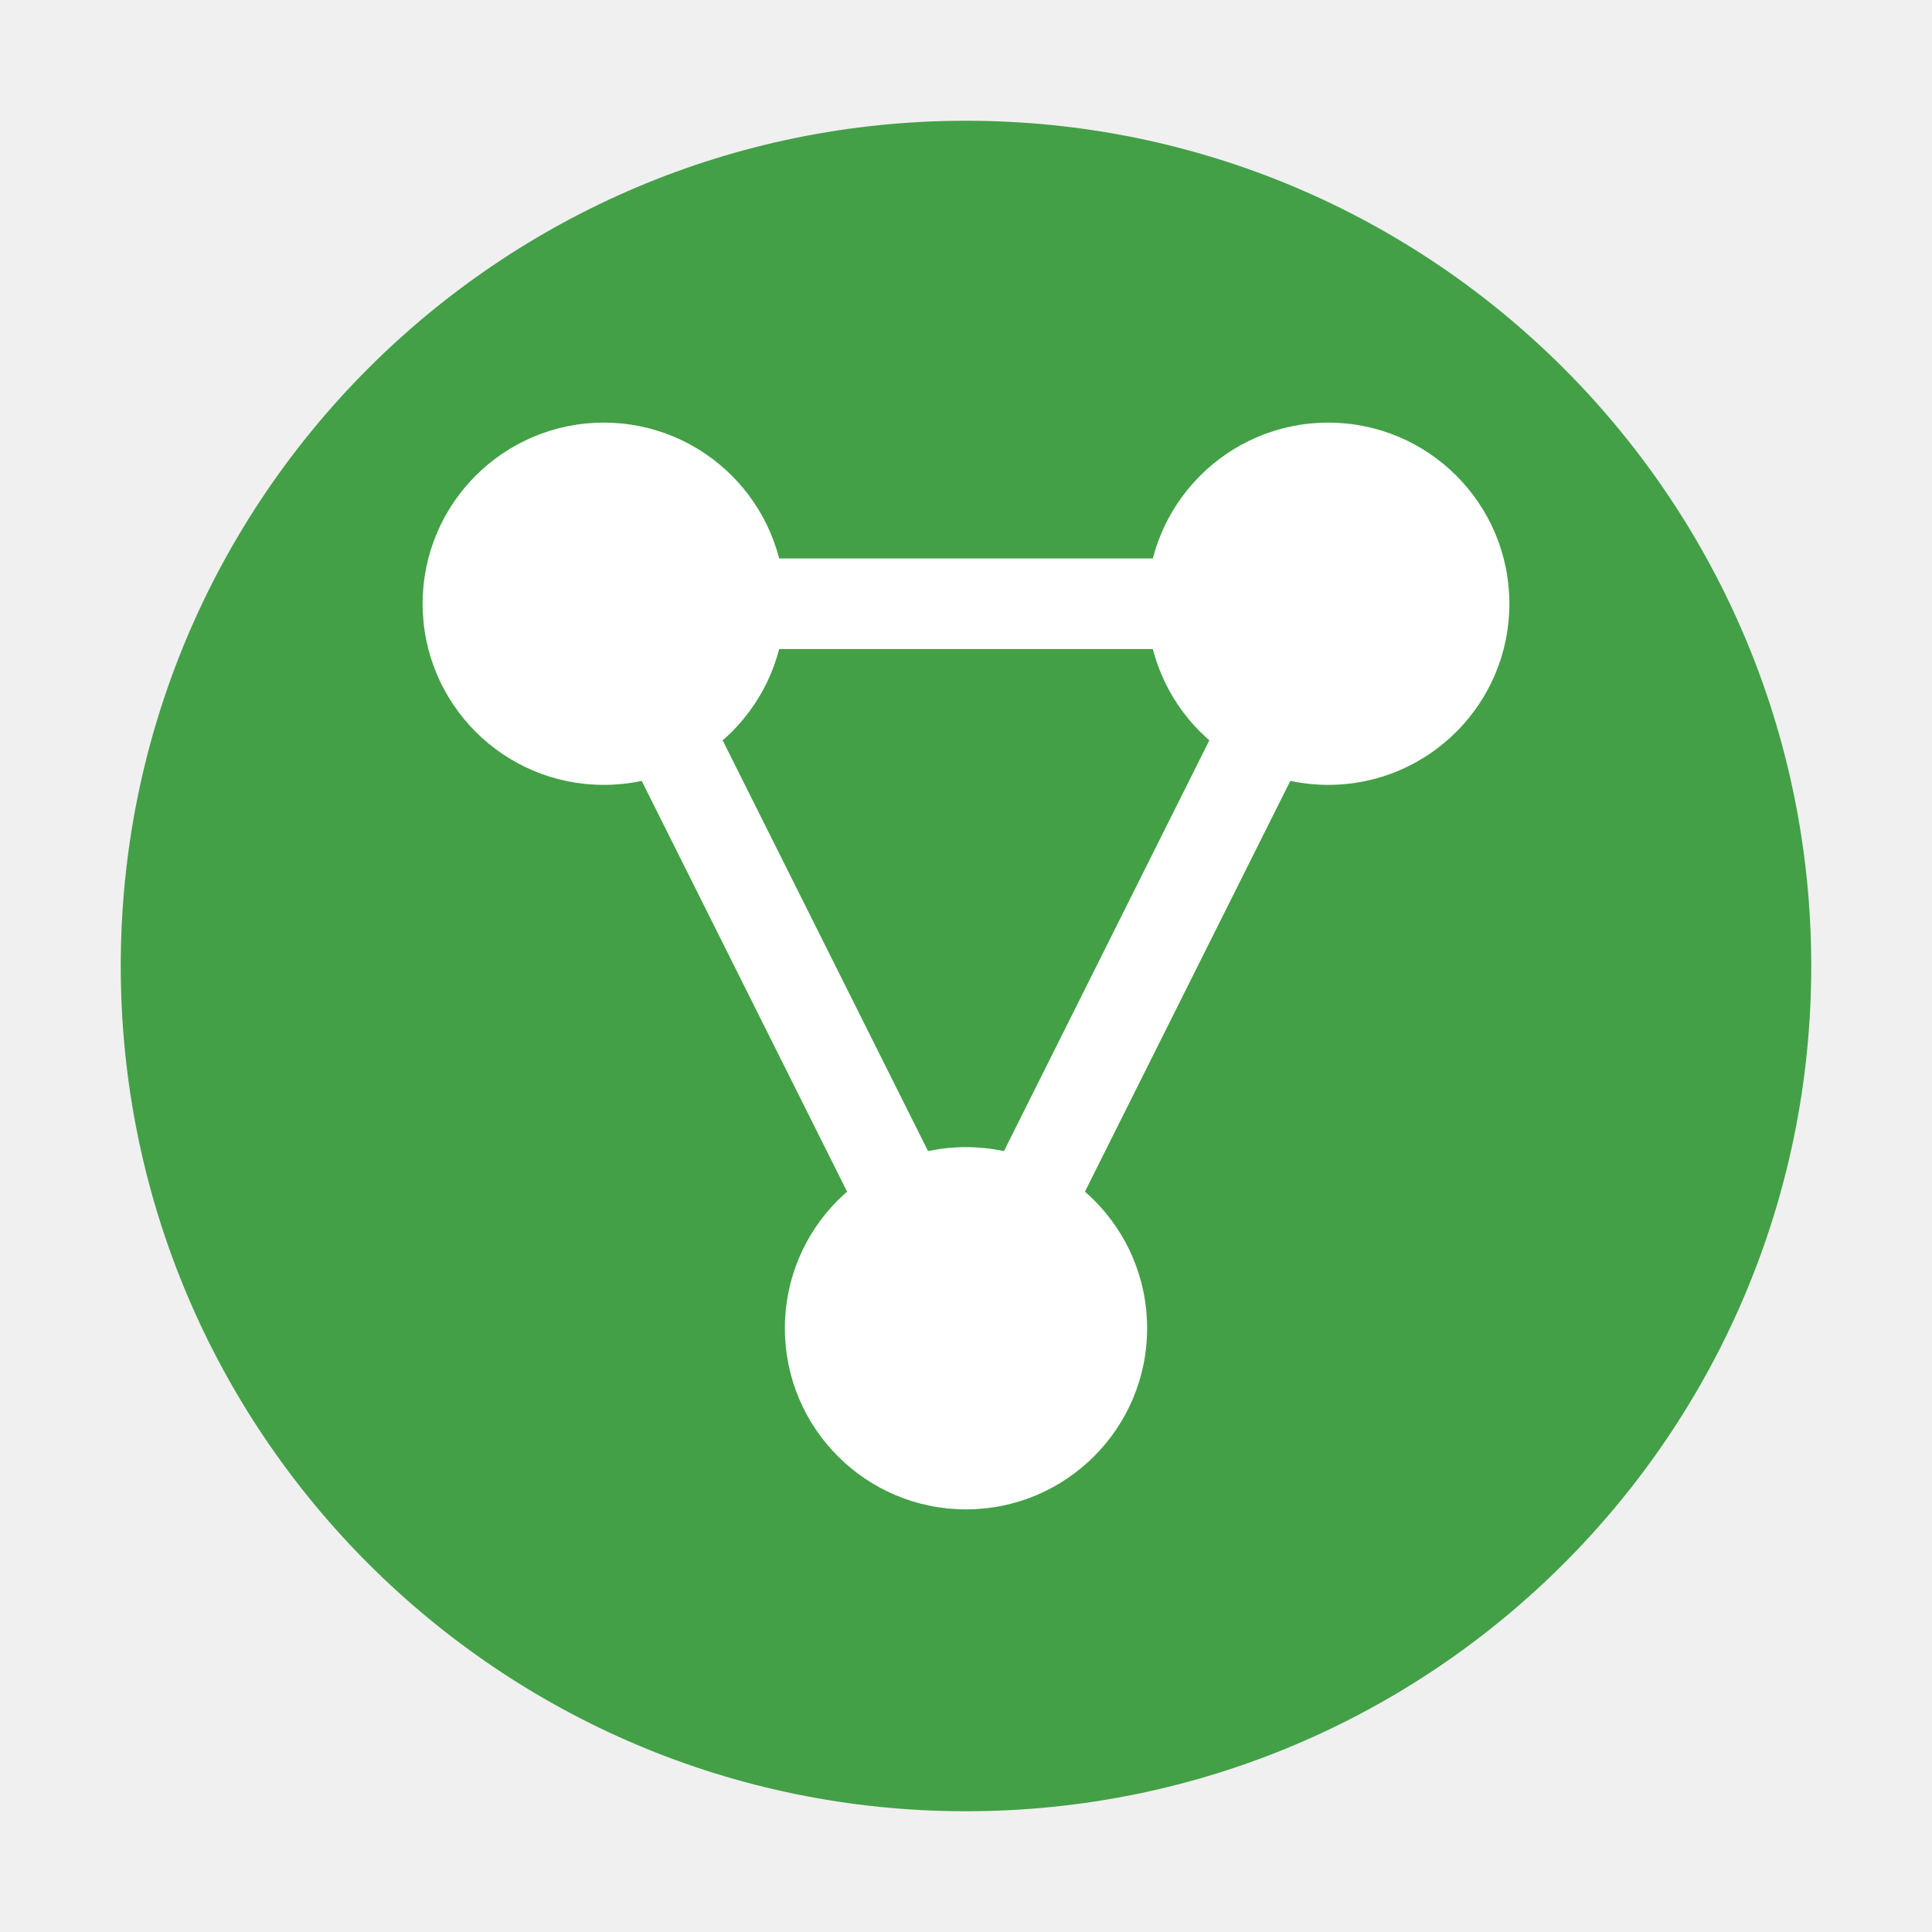
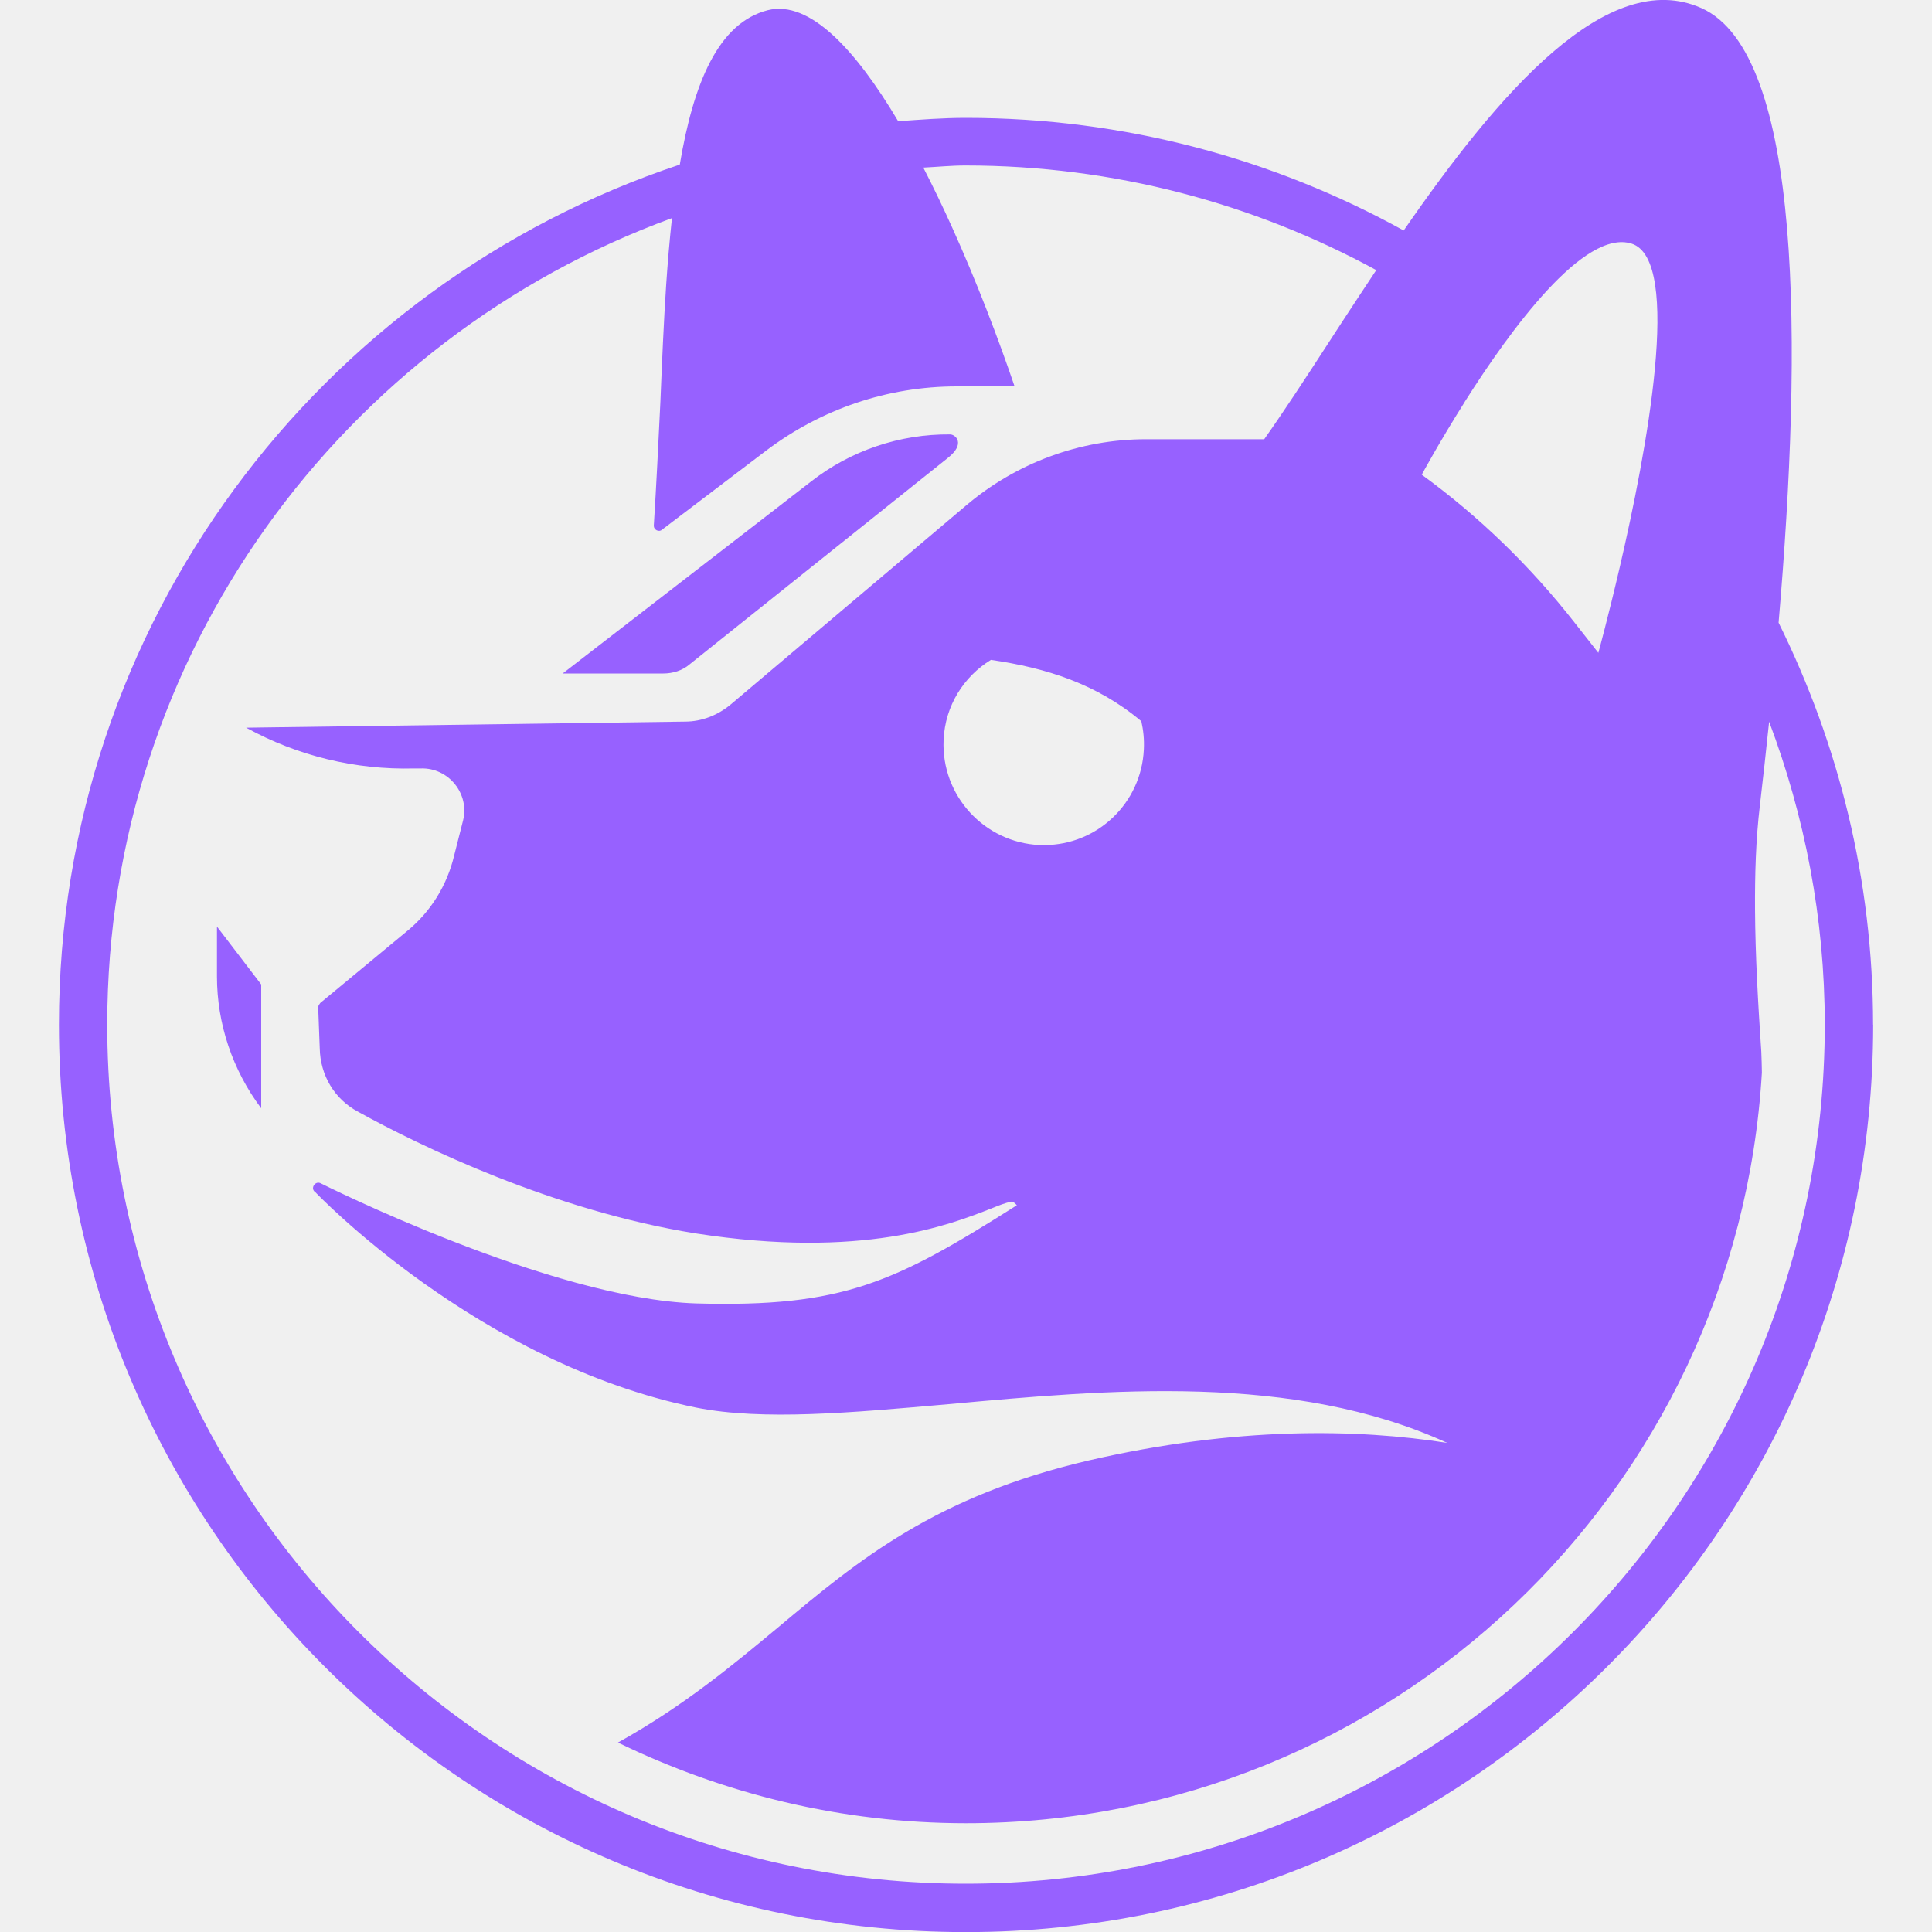
- <svg xmlns="http://www.w3.org/2000/svg" viewBox="0 0 32 32">
-   <circle cx="16" cy="16" r="14" fill="#43A047" />
-   <circle cx="10" cy="10" r="3" fill="white" />
-   <circle cx="22" cy="10" r="3" fill="white" />
-   <circle cx="16" cy="22" r="3" fill="white" />
-   <line x1="10" y1="10" x2="22" y2="10" stroke="white" stroke-width="1.5" />
-   <line x1="10" y1="10" x2="16" y2="22" stroke="white" stroke-width="1.5" />
-   <line x1="22" y1="10" x2="16" y2="22" stroke="white" stroke-width="1.5" />
+ <svg xmlns="http://www.w3.org/2000/svg" viewBox="0 0 200 200" width="60" height="60">
+   <path fill="#9761FF" fill-rule="evenodd" d="M22.46,95.92l4.58,5.99v12.82c-2.97-3.96-4.58-8.75-4.58-13.65v-5.16Zm48.92-27.14l26.72-21.36c1.93-1.51,.78-2.45,.26-2.45-5.21-.05-10.31,1.67-14.43,4.9l-25.68,19.85h10.42c.99,0,1.98-.31,2.71-.94Zm122.53,37.3c0,51.89-42.04,93.93-93.93,93.93S6.1,157.96,6.1,106.07c0-41.48,26.95-76.62,64.27-89.03,1.42-8.46,3.99-14.69,9.13-15.99,4.31-1.06,9.08,4.09,13.48,11.5,2.32-.17,4.63-.35,7-.35,16.45,0,31.89,4.24,45.33,11.66,9.85-14.25,21.09-27.36,30.83-23.02,10.5,4.72,10.45,34.81,7.98,63.62,6.22,12.55,9.78,26.65,9.78,41.61Zm-42.29-64.46c-2.64,4.18-4.44,7.52-4.44,7.52,5.94,4.32,11.25,9.48,15.78,15.26l2.5,3.18s1.01-3.68,2.21-8.84c2.77-11.91,6.54-31.84,1.23-33.52-4.9-1.54-12.49,8.82-17.28,16.39Zm37.28,64.46c0-11.05-2.08-21.6-5.76-31.37-.31,2.96-.63,5.88-.96,8.7-.42,3.52-.52,7.11-.5,10.73,.03,4.88,.32,9.81,.65,14.75,.04,.69,.04,1.44,.06,2.15-2.57,43.33-38.42,77.7-82.39,77.7-12.93,0-25.13-3.06-36.03-8.35,6.77-3.77,11.77-7.93,16.62-11.96,8.33-6.98,16.25-13.54,32.09-17.24,15.32-3.54,27.87-3.28,37.14-1.82-15.94-7.29-35.11-5.52-51.63-4.01-10.11,.89-19.22,1.72-26.1,.36-22.61-4.58-39.44-22.3-39.44-22.3-.57-.36-.05-1.2,.52-.94,0,0,23.81,11.98,38.91,12.45,15.16,.42,20.53-2.14,33.18-10.16,0,0-.36-.47-.63-.36-.52,.1-1.2,.36-1.98,.68-4.38,1.72-13.39,5.26-30.58,2.6-14.74-2.34-28.6-9.06-35.01-12.61-2.45-1.3-3.91-3.8-3.96-6.56l-.16-4.22c0-.21,.1-.31,.21-.47l9.06-7.5c2.4-1.98,4.06-4.69,4.79-7.71l.94-3.7c.68-2.76-1.51-5.47-4.38-5.37h-.68c-6.09,.16-12.09-1.3-17.4-4.22l45.43-.63c1.77,0,3.44-.68,4.79-1.82l24.28-20.53c5.21-4.43,11.83-6.88,18.65-6.88h12.24c2.03-2.87,4.27-6.3,6.67-10,.47-.73,.96-1.48,1.45-2.23,1.13-1.73,2.3-3.5,3.48-5.28-12.64-6.88-27.12-10.83-42.54-10.83-1.47,0-2.9,.15-4.35,.22,1.03,1.99,2.02,4.06,2.97,6.16,2.56,5.66,4.79,11.53,6.48,16.49h-5.99c-7.14,0-14.01,2.34-19.69,6.62l-10.84,8.23c-.31,.26-.83,0-.83-.42,.26-4.12,.47-8.44,.68-12.76,.17-4.13,.34-8.23,.6-12.16,.16-2.4,.36-4.7,.6-6.93C35.51,35.01,11.1,67.64,11.1,106.07c0,49.12,39.8,88.93,88.87,88.93s88.93-39.8,88.93-88.93Zm-70.74-31.41c-4.58-3.85-9.79-5.52-15.58-6.36-2.81,1.72-4.74,4.74-4.9,8.28-.26,5.78,4.22,10.63,9.95,10.89h.47c5.47,0,10.05-4.32,10.31-9.9,.05-1.04-.05-1.98-.26-2.92Z" />
</svg>
